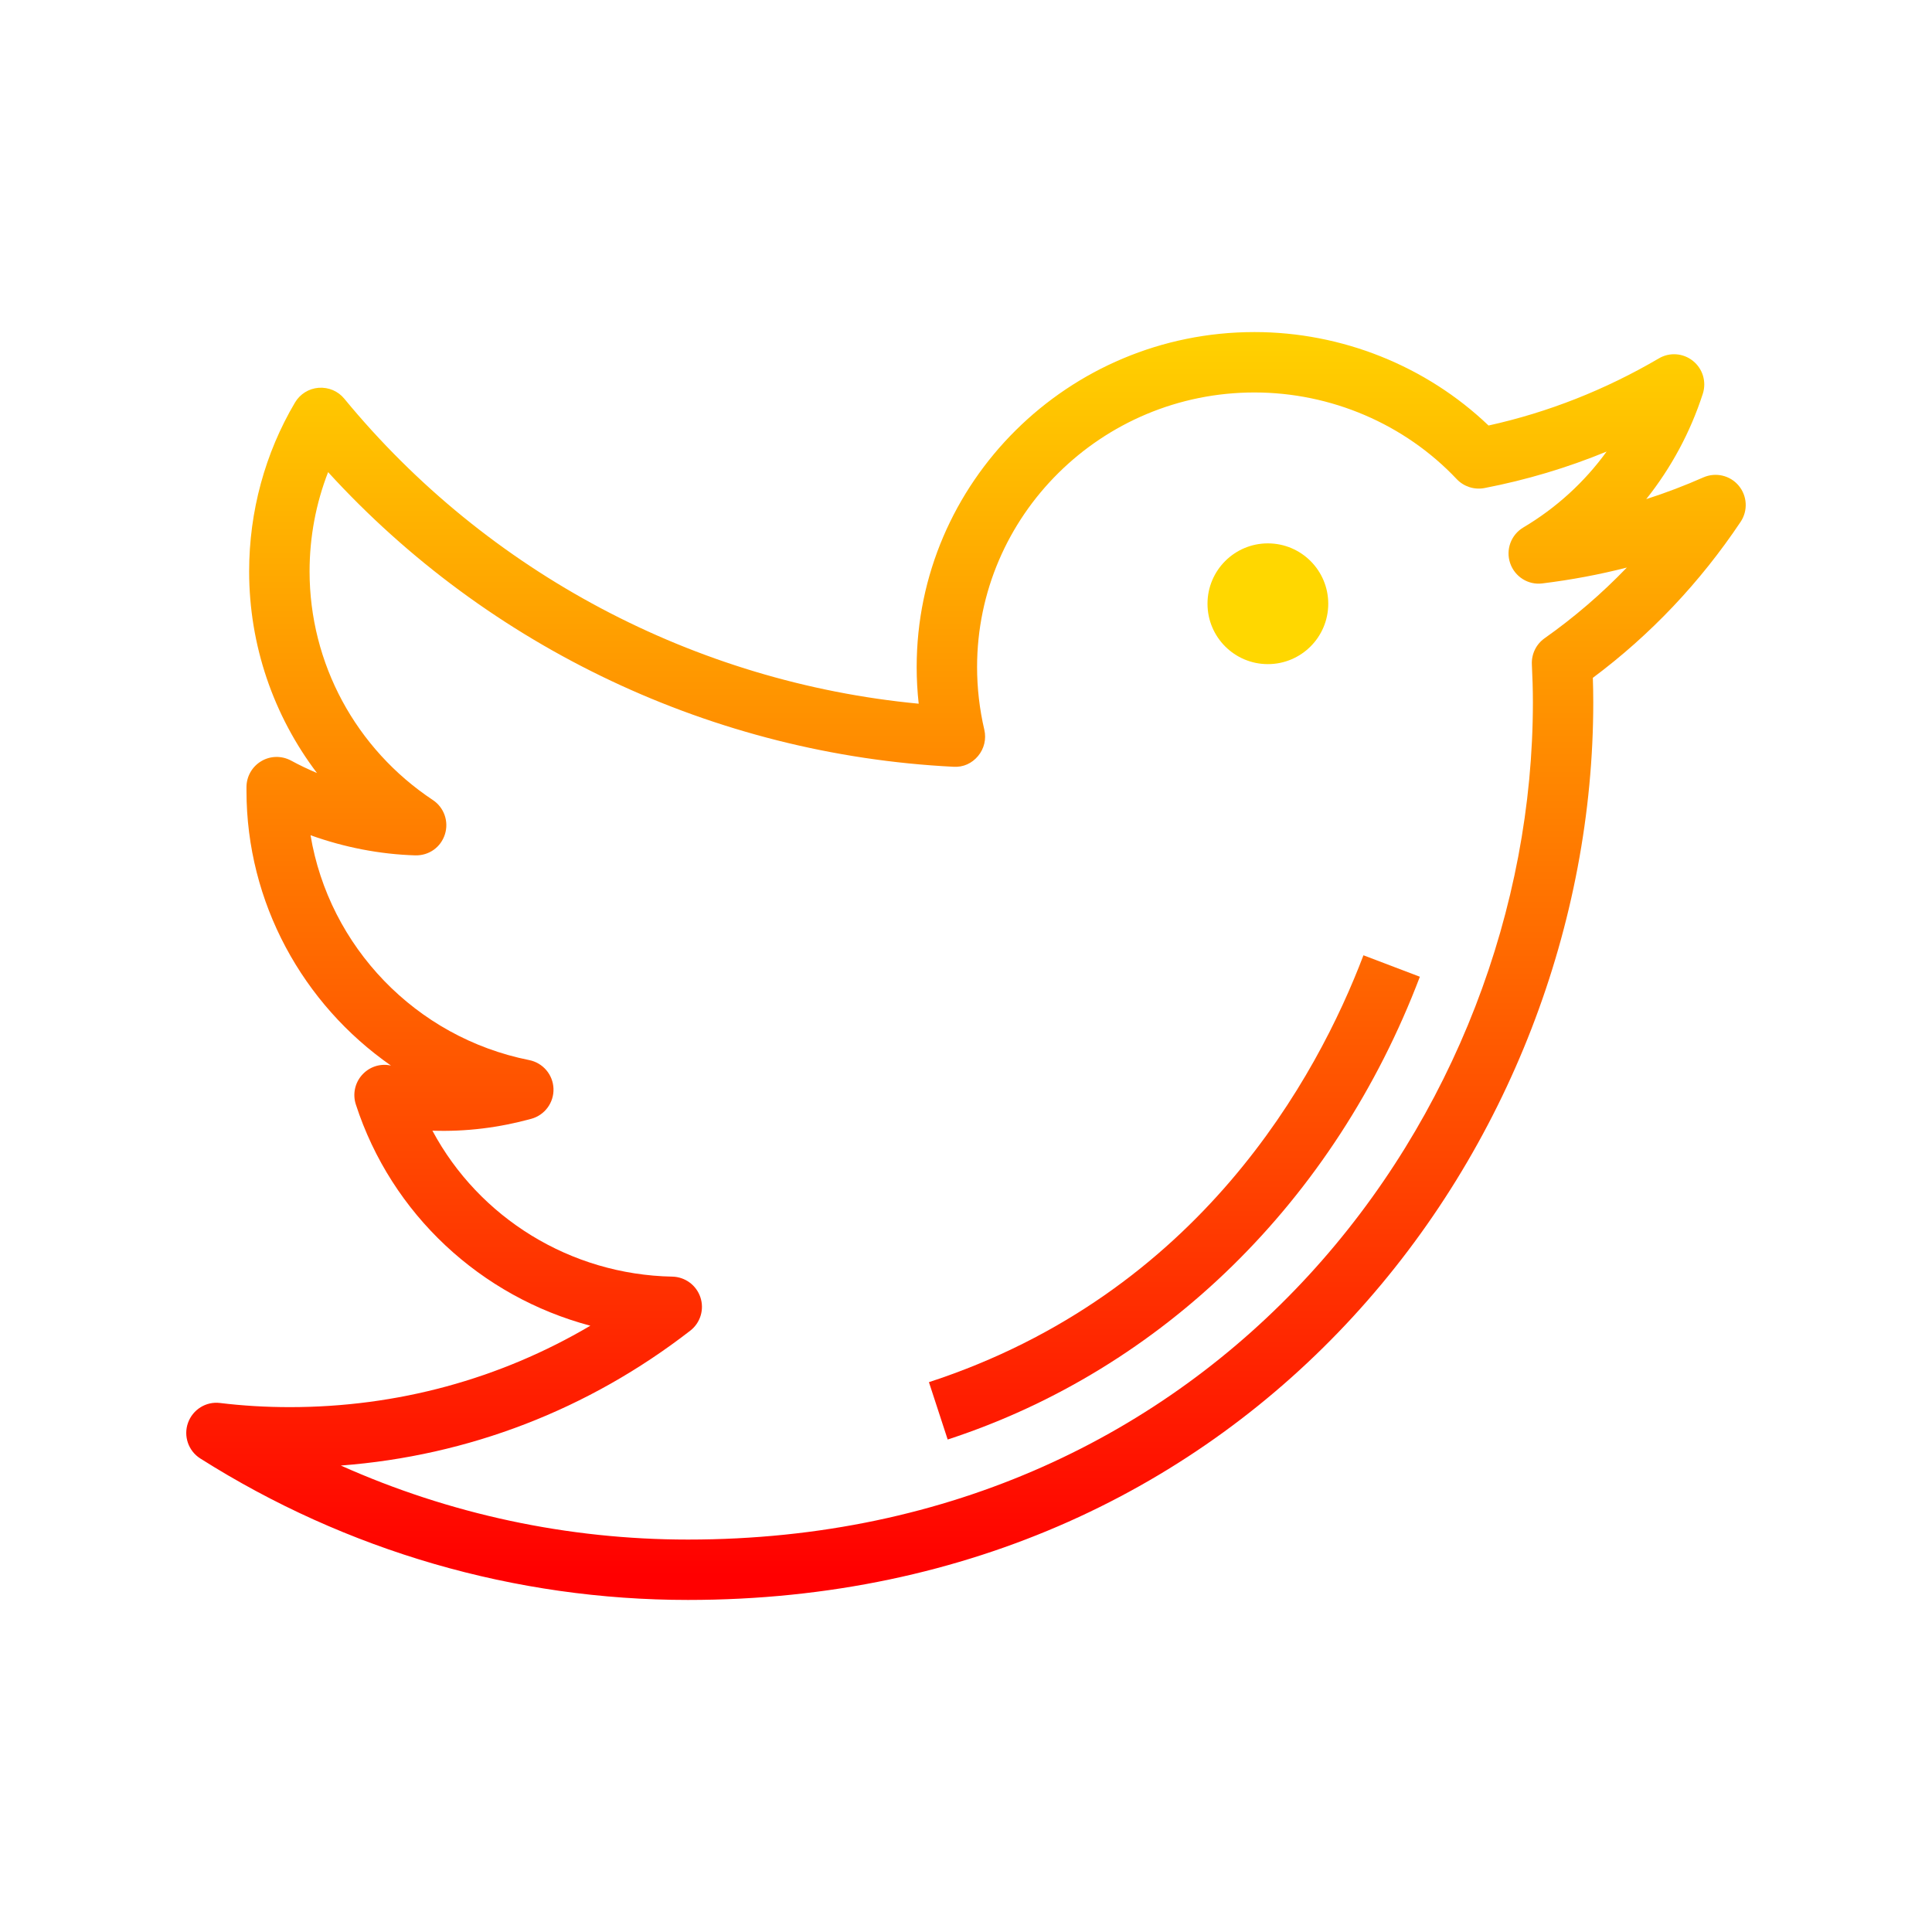
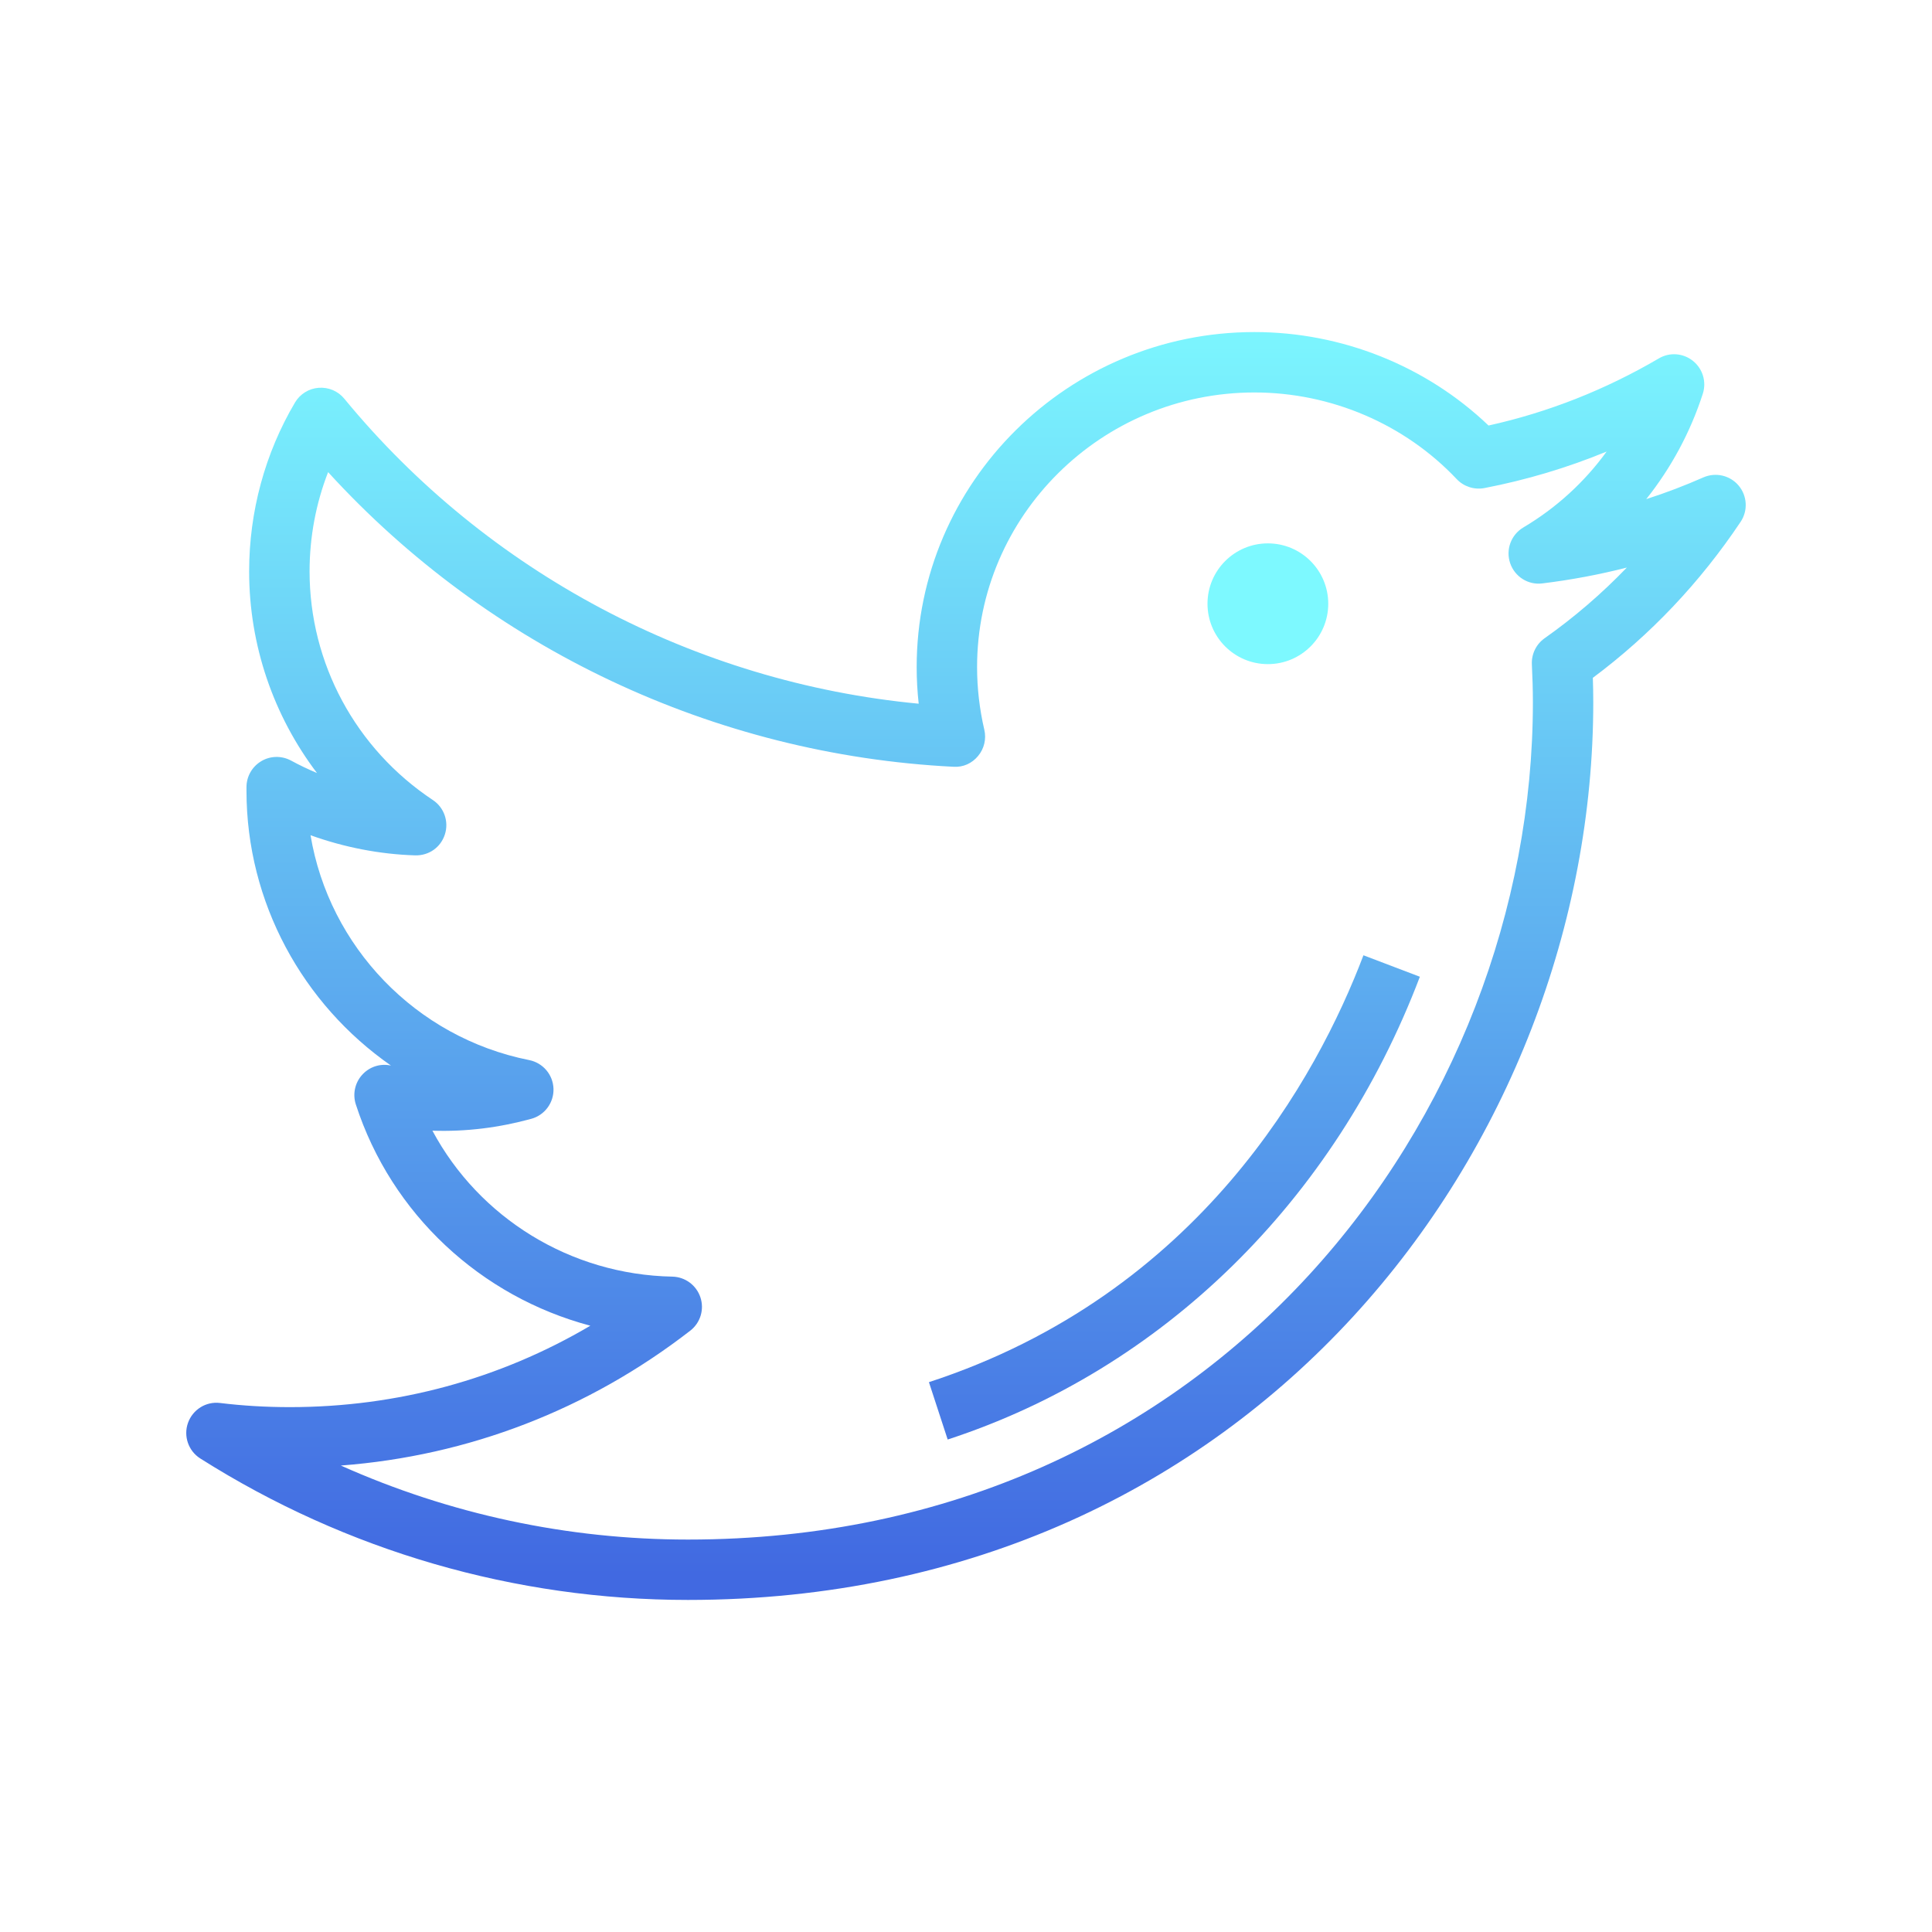
<svg xmlns="http://www.w3.org/2000/svg" viewBox="0 0 64 64" width="64px" height="64px">
  <linearGradient id="iS8U25XJCb2VBQOwbuAcra" x1="32" x2="32" y1="9.936" y2="52.195" gradientUnits="userSpaceOnUse">
-     <stop offset="0" stop-color="gold" />
-     <stop offset="1" stop-color="red" />
+     <stop offset="0" stop-color="#7df9ff" />
+     <stop offset="1" stop-color="royalblue" />
  </linearGradient>
  <path fill="url(#iS8U25XJCb2VBQOwbuAcra)" d="M57.595,16.086c-0.286-0.341-0.762-0.45-1.17-0.271c-0.614,0.271-1.245,0.512-1.891,0.719 c0.824-1.035,1.462-2.216,1.874-3.491c0.127-0.396-0.002-0.827-0.326-1.087c-0.324-0.261-0.774-0.295-1.131-0.083 c-1.777,1.041-3.672,1.788-5.641,2.223C47.244,12.122,44.449,11,41.555,11c-6.169,0-11.189,4.978-11.189,11.097 c0,0.404,0.022,0.81,0.067,1.214c-7.41-0.705-14.289-4.343-19.027-10.103c-0.207-0.252-0.518-0.385-0.85-0.362 c-0.325,0.025-0.618,0.207-0.784,0.488c-0.993,1.679-1.519,3.613-1.519,5.593c0,2.447,0.807,4.78,2.247,6.68 c-0.292-0.123-0.579-0.26-0.859-0.412c-0.311-0.167-0.686-0.161-0.988,0.021c-0.303,0.181-0.488,0.507-0.488,0.859v0.119 c0,3.708,1.868,7.073,4.786,9.104c-0.012-0.002-0.024-0.005-0.036-0.007c-0.35-0.065-0.699,0.062-0.93,0.327 c-0.231,0.265-0.306,0.631-0.198,0.966c1.182,3.648,4.149,6.371,7.769,7.332c-3.003,1.771-6.401,2.697-9.957,2.697 c-0.786,0-1.563-0.046-2.308-0.137c-0.467-0.059-0.906,0.218-1.063,0.657c-0.157,0.44,0.012,0.931,0.407,1.181 C11.478,51.38,17.064,53,22.79,53c18.772,0,29.989-15.119,29.989-29.736c0-0.271-0.005-0.541-0.014-0.81 c1.907-1.423,3.552-3.159,4.896-5.169C57.908,16.915,57.881,16.427,57.595,16.086z M51.167,21.143 c-0.279,0.197-0.438,0.523-0.422,0.865c0.02,0.415,0.034,0.834,0.034,1.256C50.779,36.897,40.31,51,22.79,51 c-3.982,0-7.894-0.84-11.499-2.452c4.226-0.321,8.198-1.85,11.575-4.468c0.335-0.26,0.47-0.702,0.336-1.104 s-0.506-0.677-0.93-0.686c-3.381-0.065-6.404-1.952-7.948-4.835c1.115,0.038,2.203-0.099,3.276-0.393 c0.447-0.123,0.751-0.537,0.735-1c-0.017-0.464-0.35-0.854-0.804-0.945c-3.773-0.752-6.632-3.773-7.244-7.449 c1.122,0.403,2.297,0.631,3.468,0.667c0.459,0.011,0.848-0.271,0.983-0.696c0.136-0.426-0.027-0.89-0.399-1.137 c-2.558-1.698-4.084-4.53-4.084-7.575c0-1.135,0.21-2.25,0.614-3.287c5.319,5.827,12.784,9.361,20.714,9.76 c0.328,0.022,0.617-0.116,0.817-0.357c0.202-0.241,0.278-0.563,0.207-0.868c-0.16-0.685-0.24-1.384-0.24-2.077 c0-5.016,4.122-9.097,9.189-9.097c2.537,0,4.979,1.047,6.7,2.871c0.235,0.248,0.581,0.359,0.917,0.296 c1.385-0.267,2.739-0.671,4.048-1.209c-0.729,1.007-1.665,1.865-2.759,2.514c-0.407,0.242-0.589,0.735-0.436,1.184 c0.153,0.447,0.597,0.73,1.068,0.669c0.952-0.117,1.886-0.292,2.797-0.525C53.06,19.666,52.15,20.449,51.167,21.143z" />
  <linearGradient id="iS8U25XJCb2VBQOwbuAcrb" x1="38.903" x2="38.903" y1="9.936" y2="52.195" gradientUnits="userSpaceOnUse">
-     <stop offset="0" stop-color="gold" />
-     <stop offset="1" stop-color="red" />
+     <stop offset="0" stop-color="#7df9ff" />
+     <stop offset="1" stop-color="royalblue" />
  </linearGradient>
  <path fill="url(#iS8U25XJCb2VBQOwbuAcrb)" d="M30.772,45.786l0.621,1.9c7.123-2.326,12.824-7.914,15.642-15.33l-1.869-0.711 C43.636,35.671,39.733,42.859,30.772,45.786z" />
  <g>
    <linearGradient id="iS8U25XJCb2VBQOwbuAcrc" x1="42" x2="42" y1="17.979" y2="21.528" gradientUnits="userSpaceOnUse">
-       <stop offset="0" stop-color="gold" />
-       <stop offset="1" stop-color="gold" />
+       <stop offset="0" stop-color="#7df9ff" />
+       <stop offset="1" stop-color="#7df9ff" />
    </linearGradient>
    <circle cx="42" cy="20" r="2" fill="url(#iS8U25XJCb2VBQOwbuAcrc)" />
  </g>
</svg>
